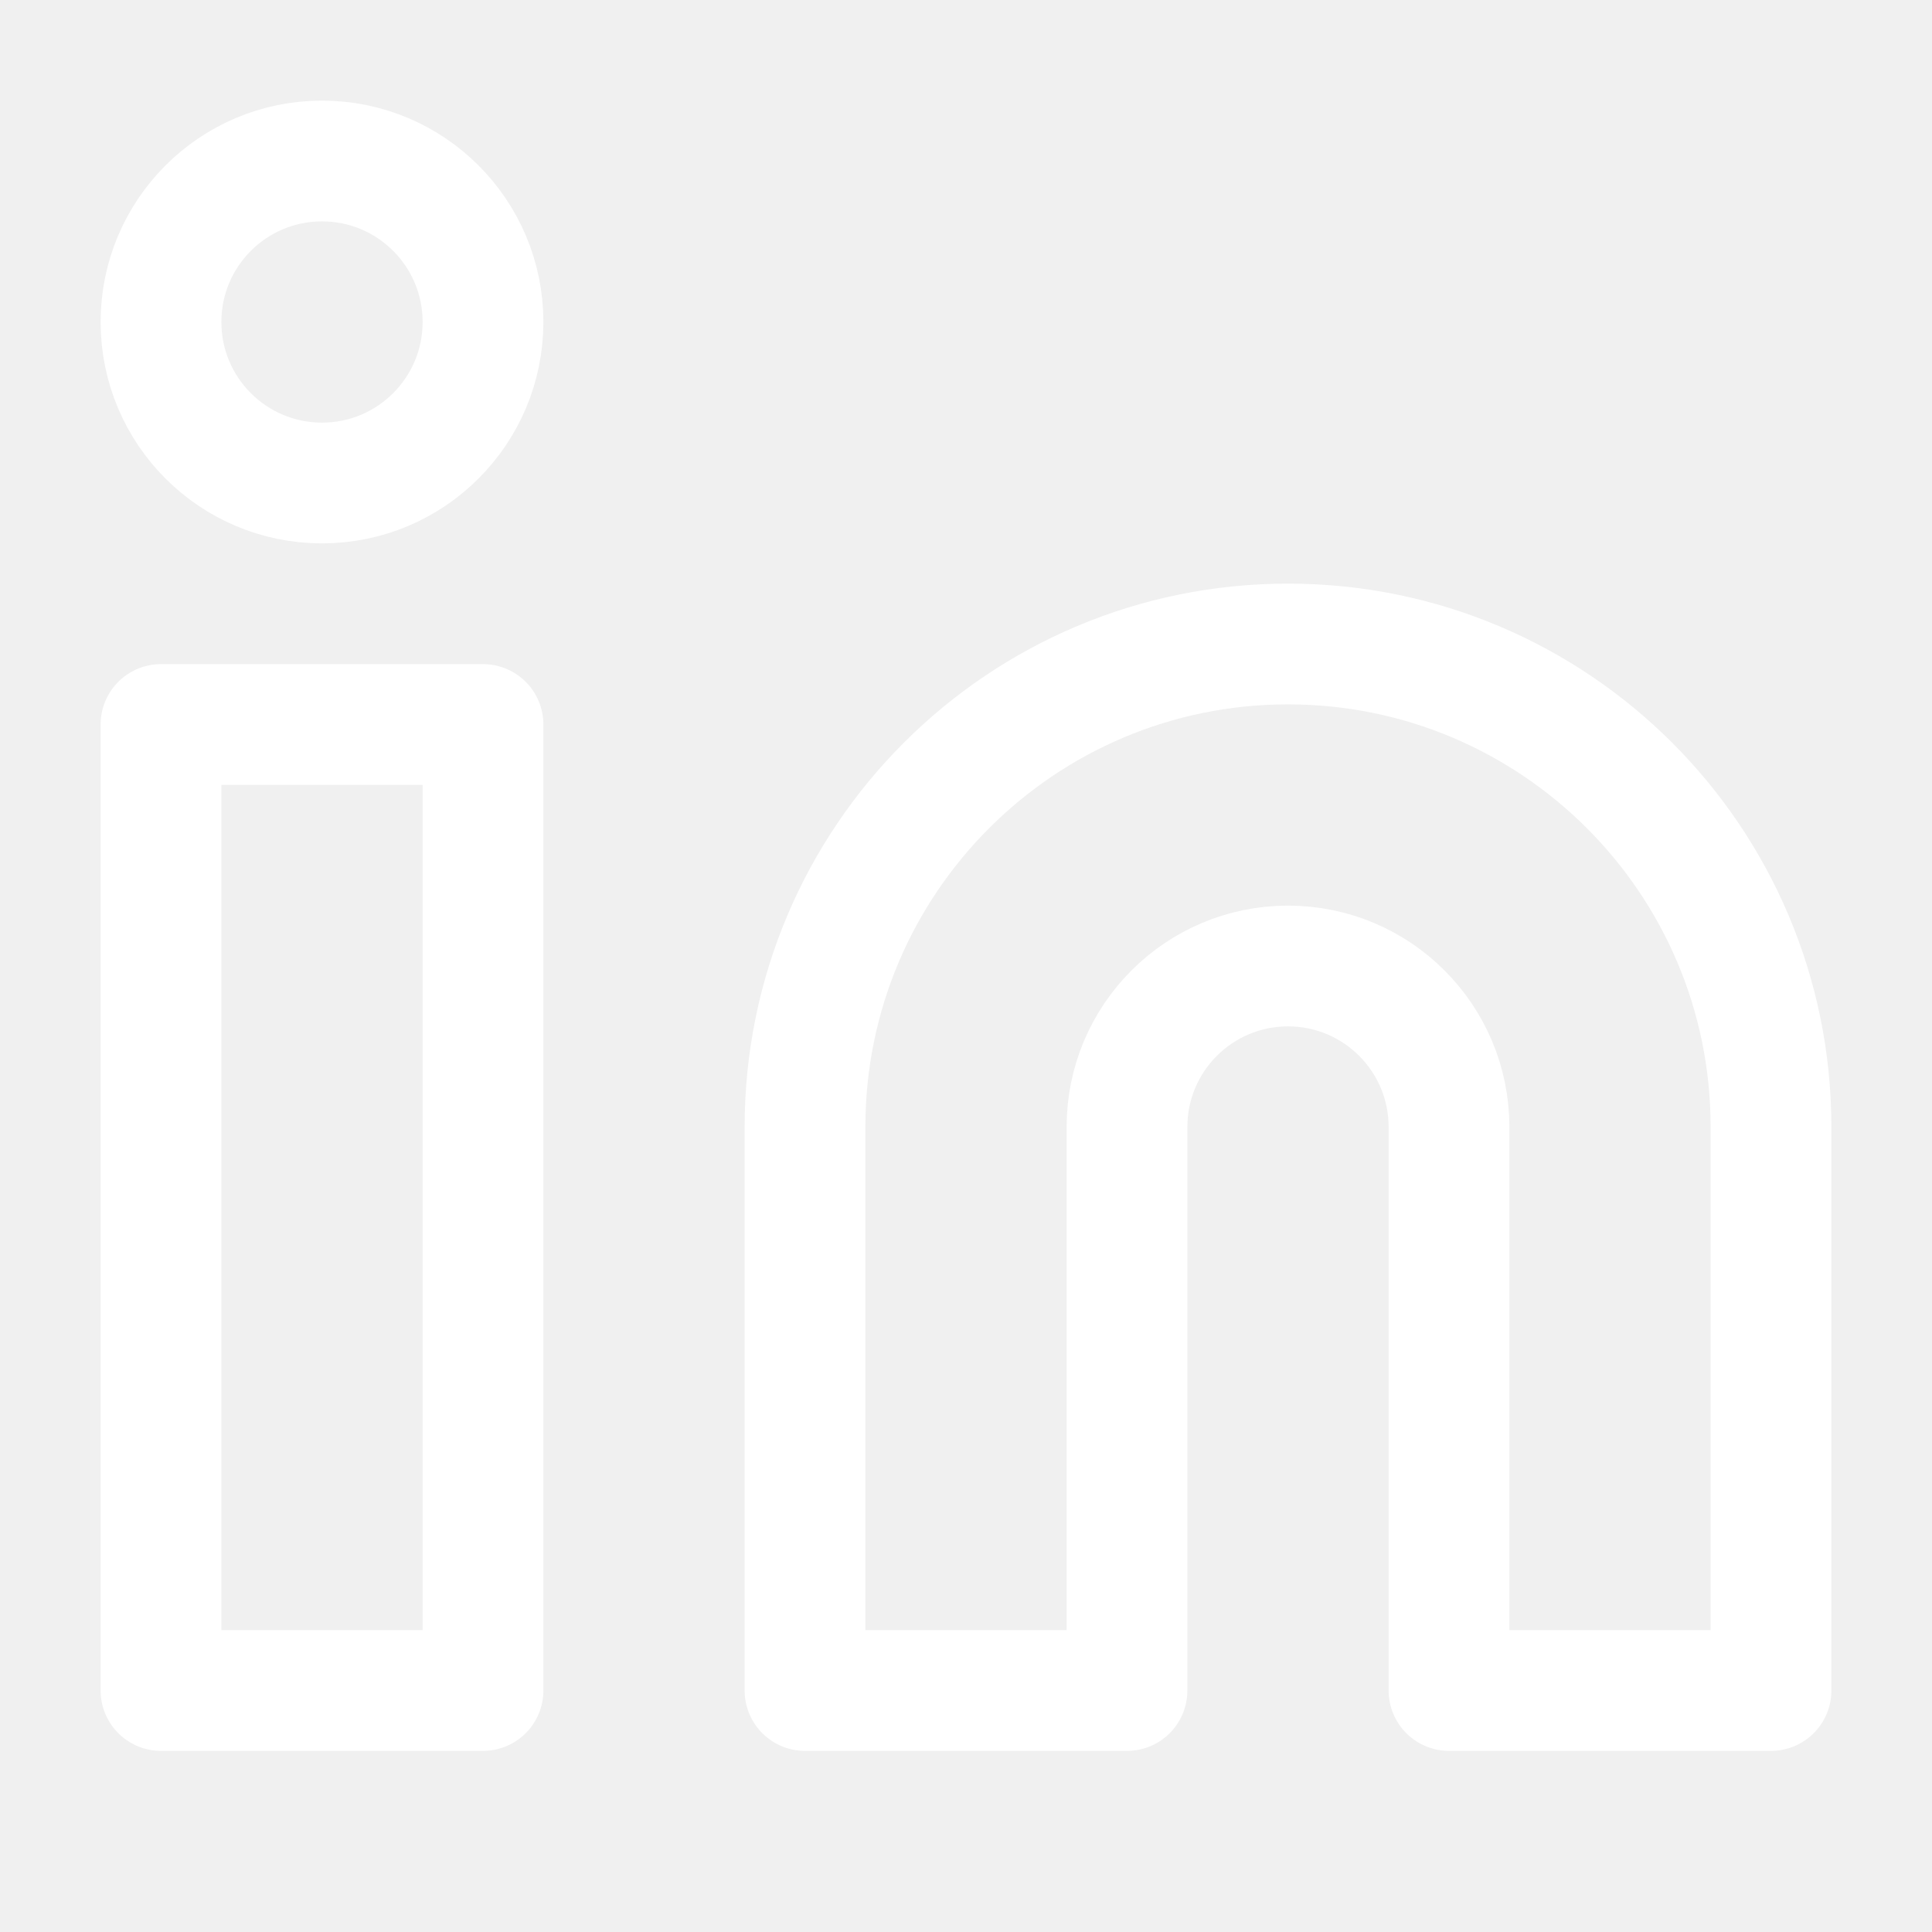
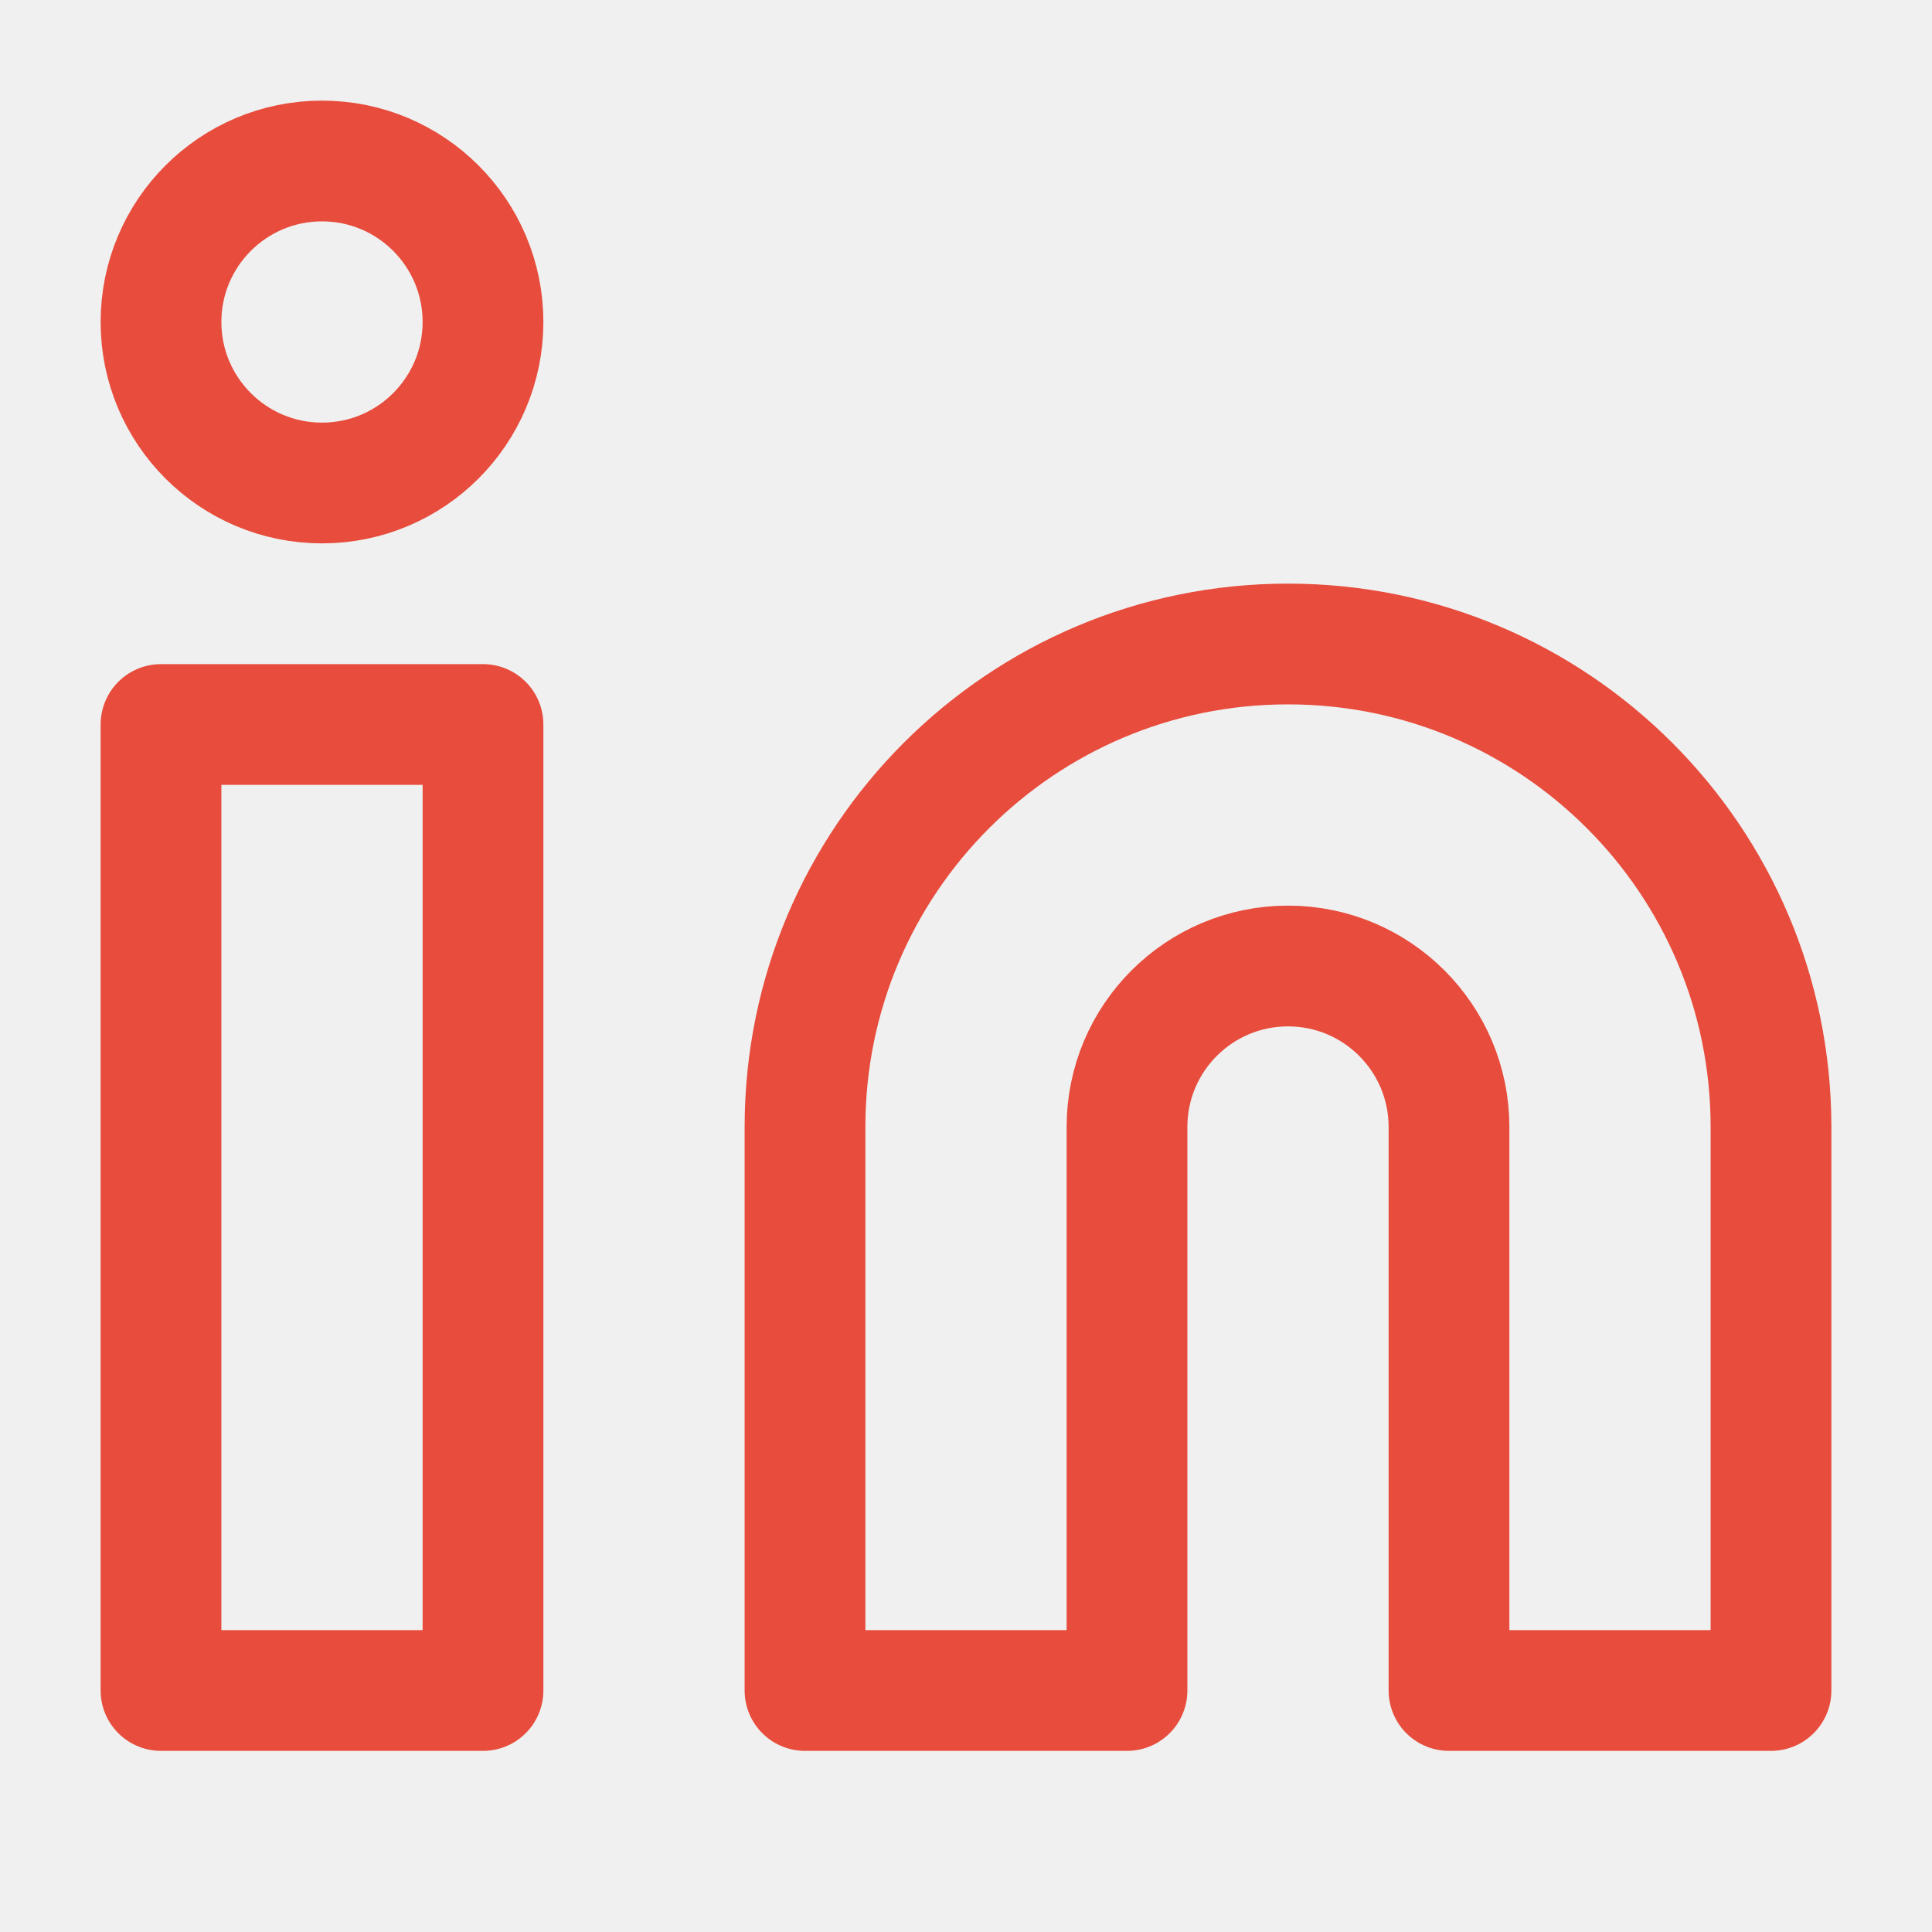
- <svg xmlns="http://www.w3.org/2000/svg" fill="none" height="24" stroke="white" stroke-linecap="round" stroke-linejoin="round" stroke-width="1.5" viewBox="0 0 24 24" width="24">
+ <svg xmlns="http://www.w3.org/2000/svg" fill="none" height="24" stroke="#e74c3c" stroke-linecap="round" stroke-linejoin="round" stroke-width="1.5" viewBox="0 0 24 24" width="24">
  <path d="M16 8a6 6 0 0 1 6 6v7h-4v-7a2 2 0 0 0-2-2 2 2 0 0 0-2 2v7h-4v-7a6 6 0 0 1 6-6z" />
  <rect height="12" width="4" x="2" y="9" />
  <circle cx="4" cy="4" r="2" />
</svg>
